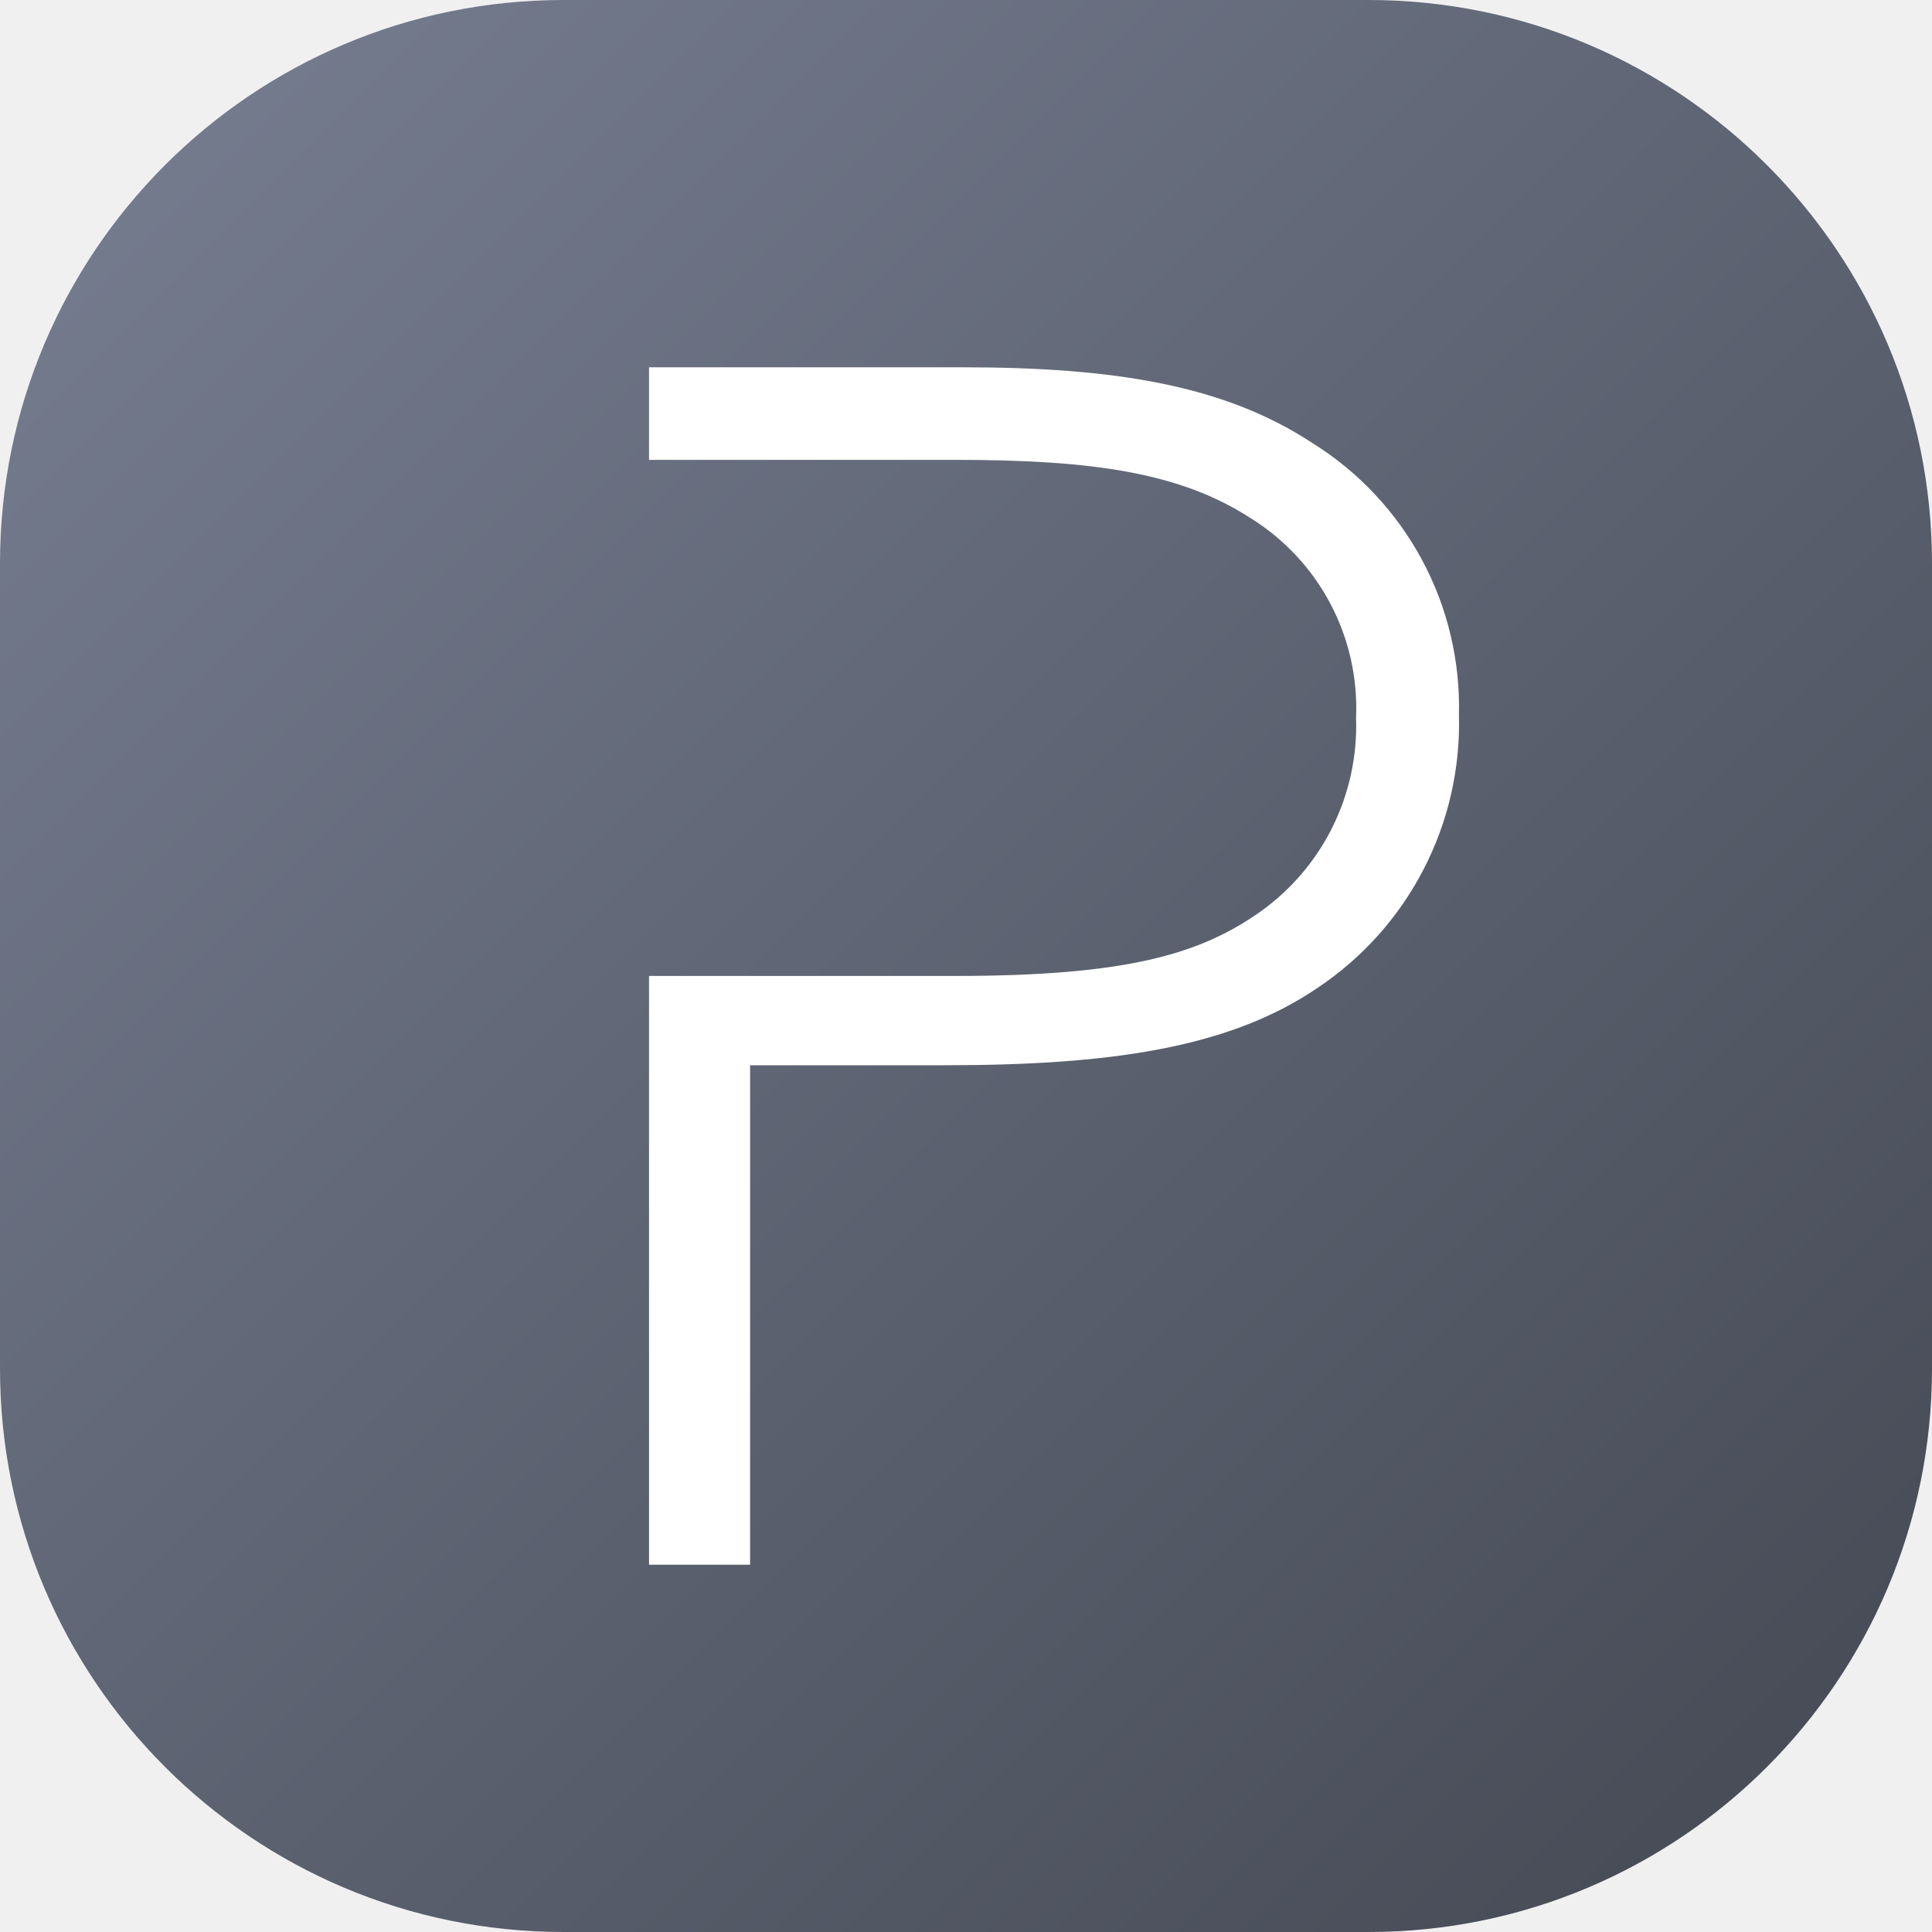
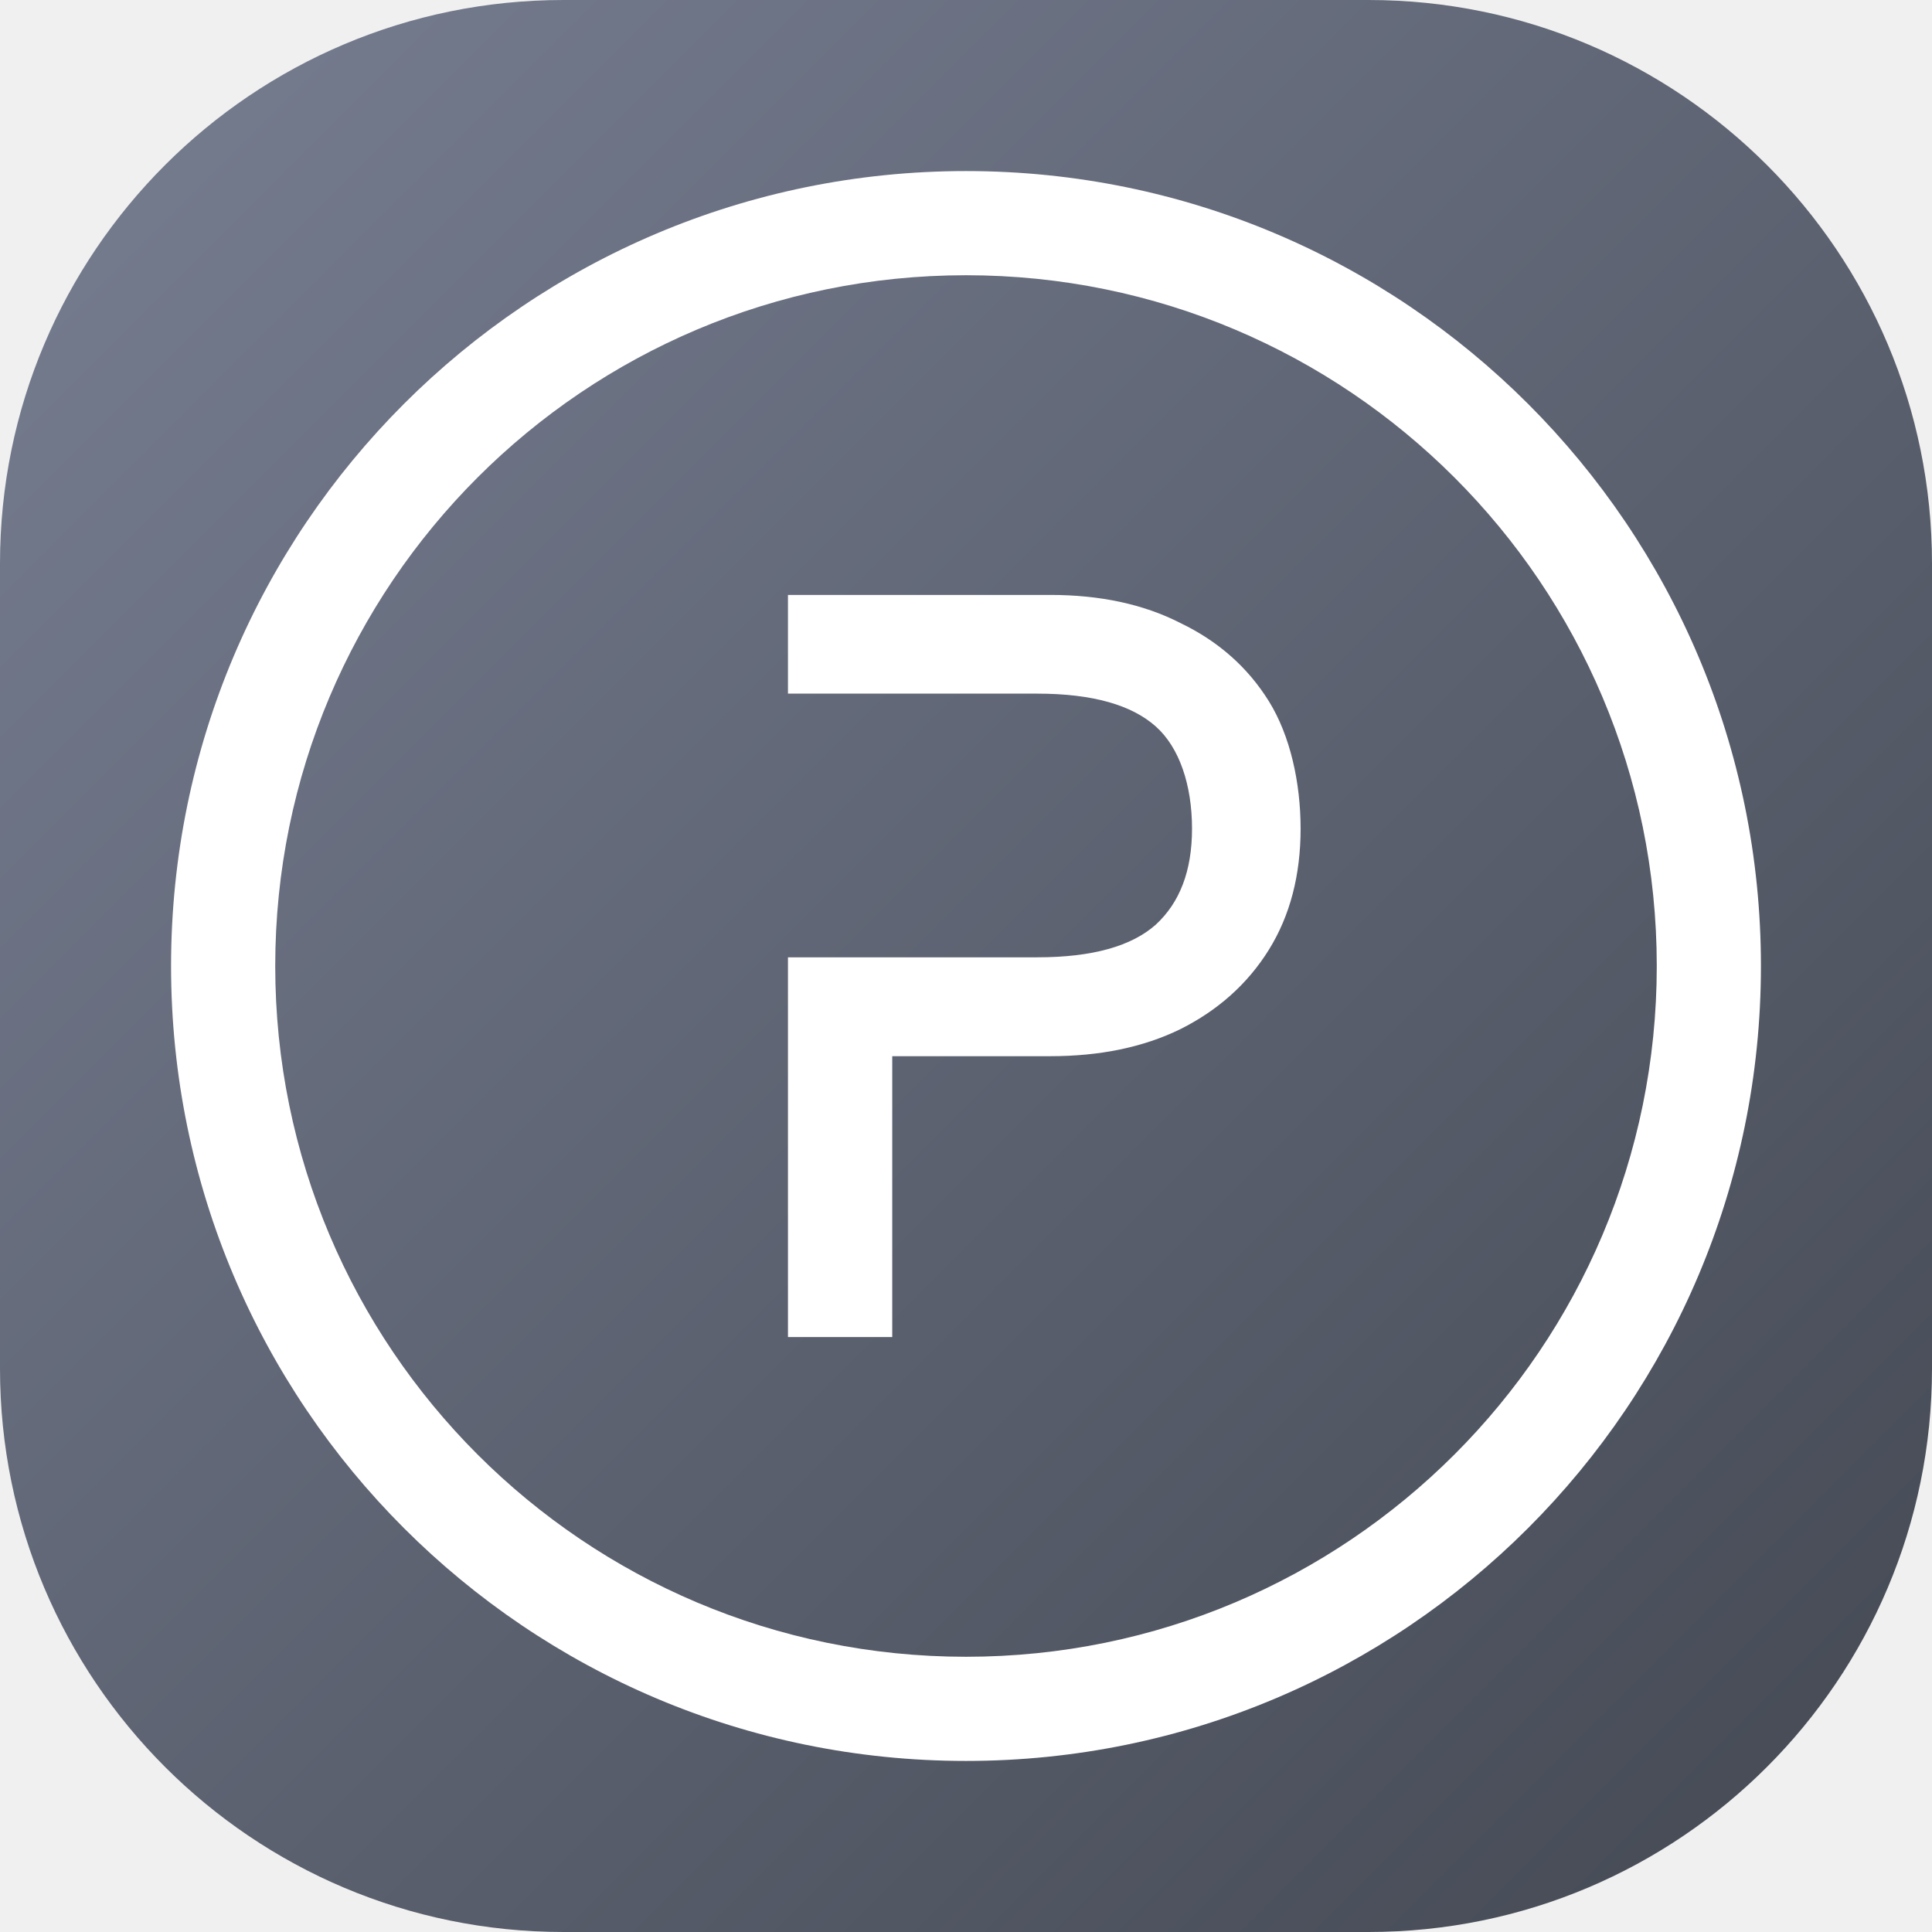
<svg xmlns="http://www.w3.org/2000/svg" width="48" height="48" viewBox="0 0 48 48" fill="none">
  <path d="M0 14C0 6.268 6.268 0 14 0H34C41.732 0 48 6.268 48 14V34C48 41.732 41.732 48 34 48H14C6.268 48 0 41.732 0 34V14Z" fill="url(#paint0_linear_1840_3835)" />
-   <path d="M32.62 11.016C30.439 9.578 27.724 9.125 23.897 9.125H16.125V11.425H23.738C27.194 11.425 29.333 11.754 31.058 12.865C31.9 13.385 32.588 14.12 33.05 14.993C33.513 15.867 33.734 16.848 33.691 17.836C33.724 18.782 33.519 19.722 33.095 20.569C32.671 21.416 32.042 22.143 31.264 22.685C29.782 23.712 27.971 24.247 23.734 24.247H16.125V38.875H18.636V26.466H23.449C27.523 26.466 30.526 26.055 32.748 24.534C33.857 23.791 34.76 22.779 35.371 21.594C35.983 20.409 36.284 19.088 36.247 17.755C36.28 16.414 35.963 15.087 35.327 13.906C34.691 12.724 33.758 11.728 32.62 11.016Z" fill="white" />
+   <path transform="translate(4.25 4.25) scale(.8229167)" fill="white" d="M 29.727 22.754 C 29.004 23.395 27.832 23.738 26.152 23.738 L 18.625 23.738 L 18.625 35.203 L 21.773 35.203 L 21.773 26.723 L 26.547 26.723 C 28.043 26.723 29.355 26.453 30.473 25.906 C 31.609 25.336 32.504 24.539 33.145 23.508 C 33.785 22.477 34.102 21.254 34.102 19.855 C 34.102 18.465 33.789 17.047 33.145 16.008 C 32.504 14.977 31.609 14.191 30.473 13.645 C 29.355 13.074 28.043 12.797 26.547 12.797 L 18.625 12.797 L 18.625 15.777 L 26.152 15.777 C 27.832 15.777 29.008 16.125 29.727 16.766 C 30.441 17.398 30.824 18.535 30.824 19.855 C 30.824 21.137 30.449 22.09 29.727 22.754 Z M 29.727 22.754 " />
+   <path transform="translate(4.25 4.25) scale(.8229167)" fill-rule="evenodd" fill="white" d="M 48 24 C 48 37.254 37.254 48 24 48 C 10.746 48 0 37.254 0 24 C 0 10.746 10.746 0 24 0 C 37.254 0 48 10.746 48 24 Z M 44.855 24 C 44.855 35.52 35.52 44.855 24 44.855 C 12.48 44.855 3.145 35.52 3.145 24 C 3.145 12.48 12.48 3.145 24 3.145 C 35.52 3.145 44.855 12.48 44.855 24 Z M 44.855 24 " />
  <defs>
    <linearGradient id="paint0_linear_1840_3835" x1="48" y1="48" x2="-2.62577e-05" y2="2.62577e-05" gradientUnits="userSpaceOnUse">
      <stop stop-color="#434852" />
      <stop offset="1" stop-color="#787F92" />
    </linearGradient>
  </defs>
</svg>
